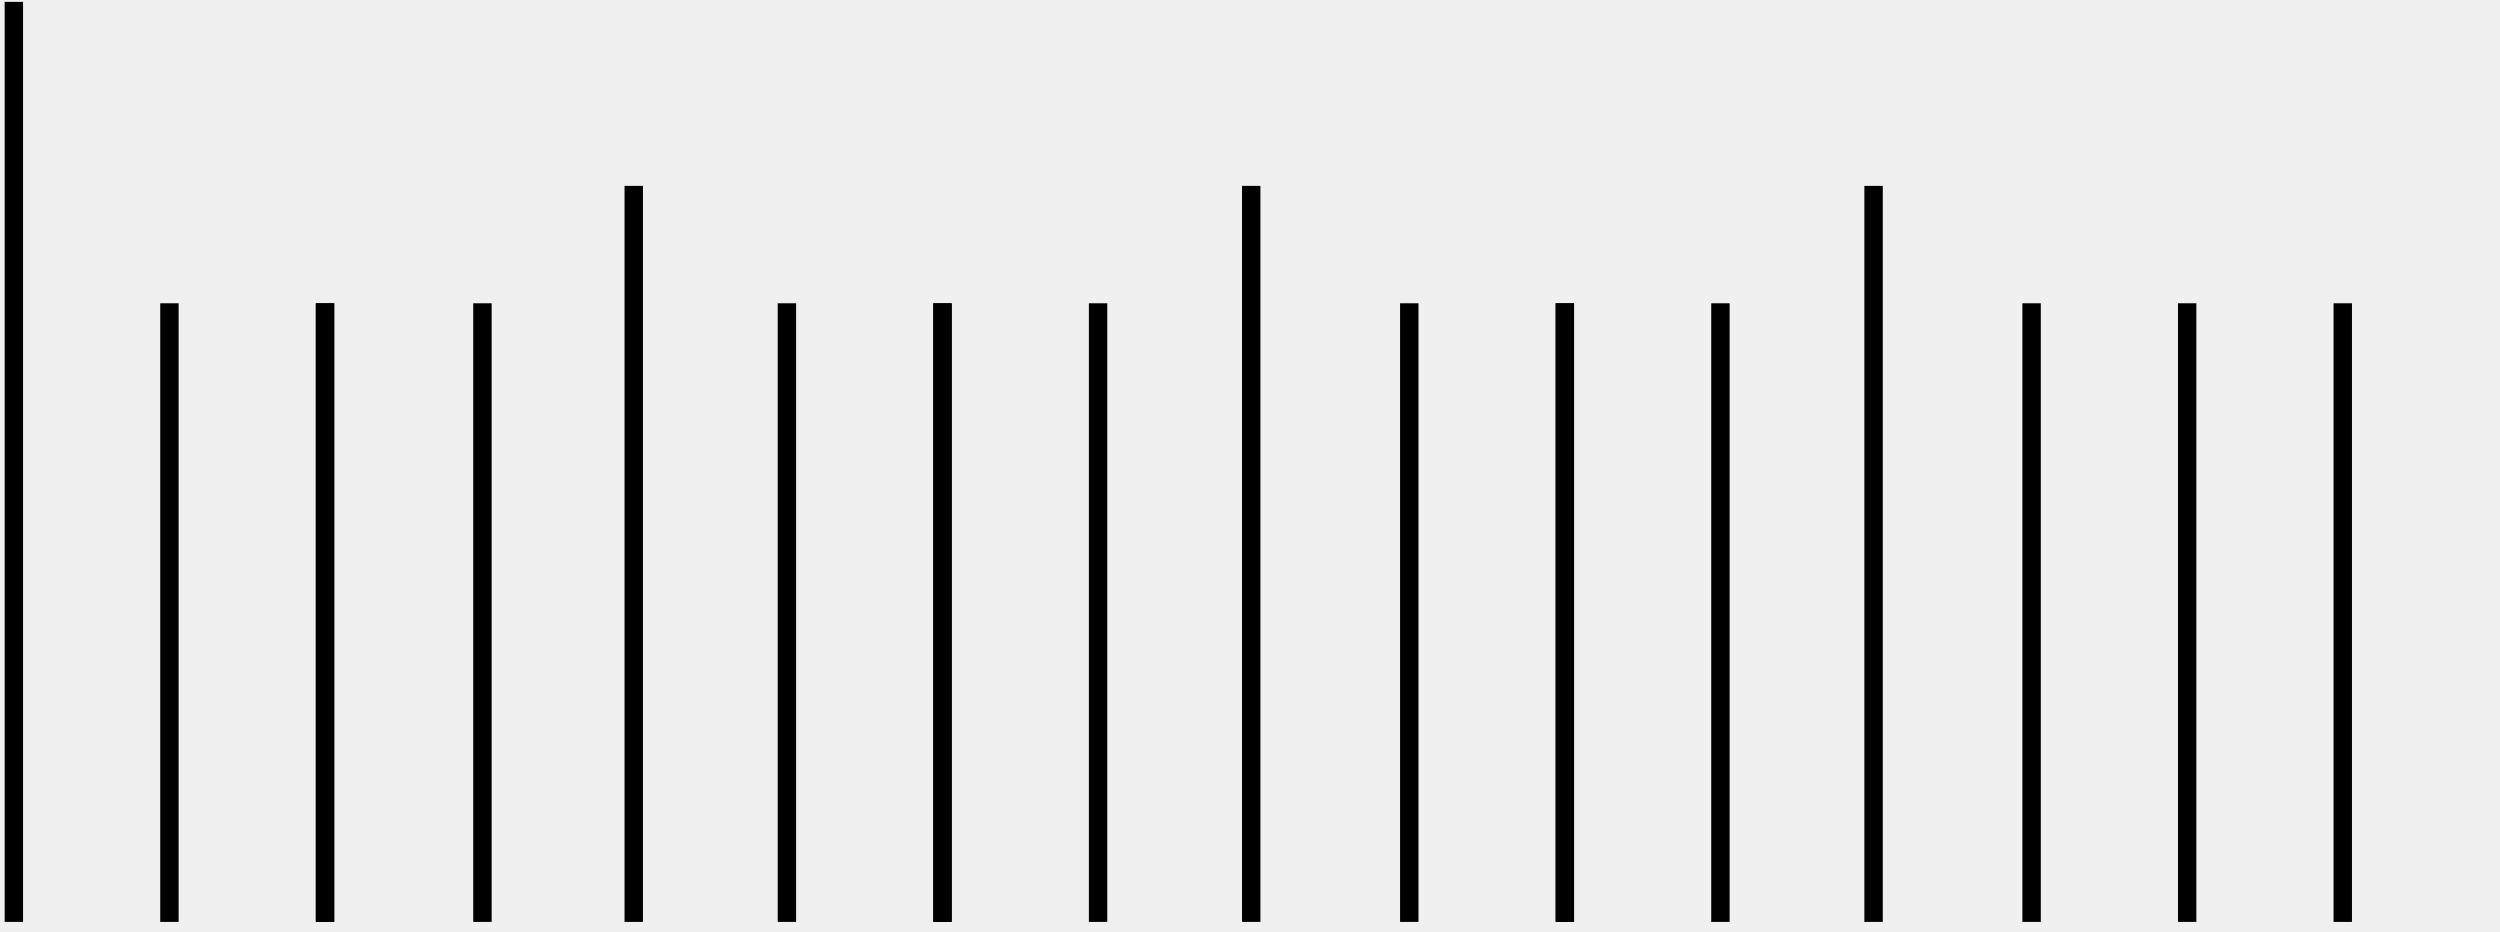
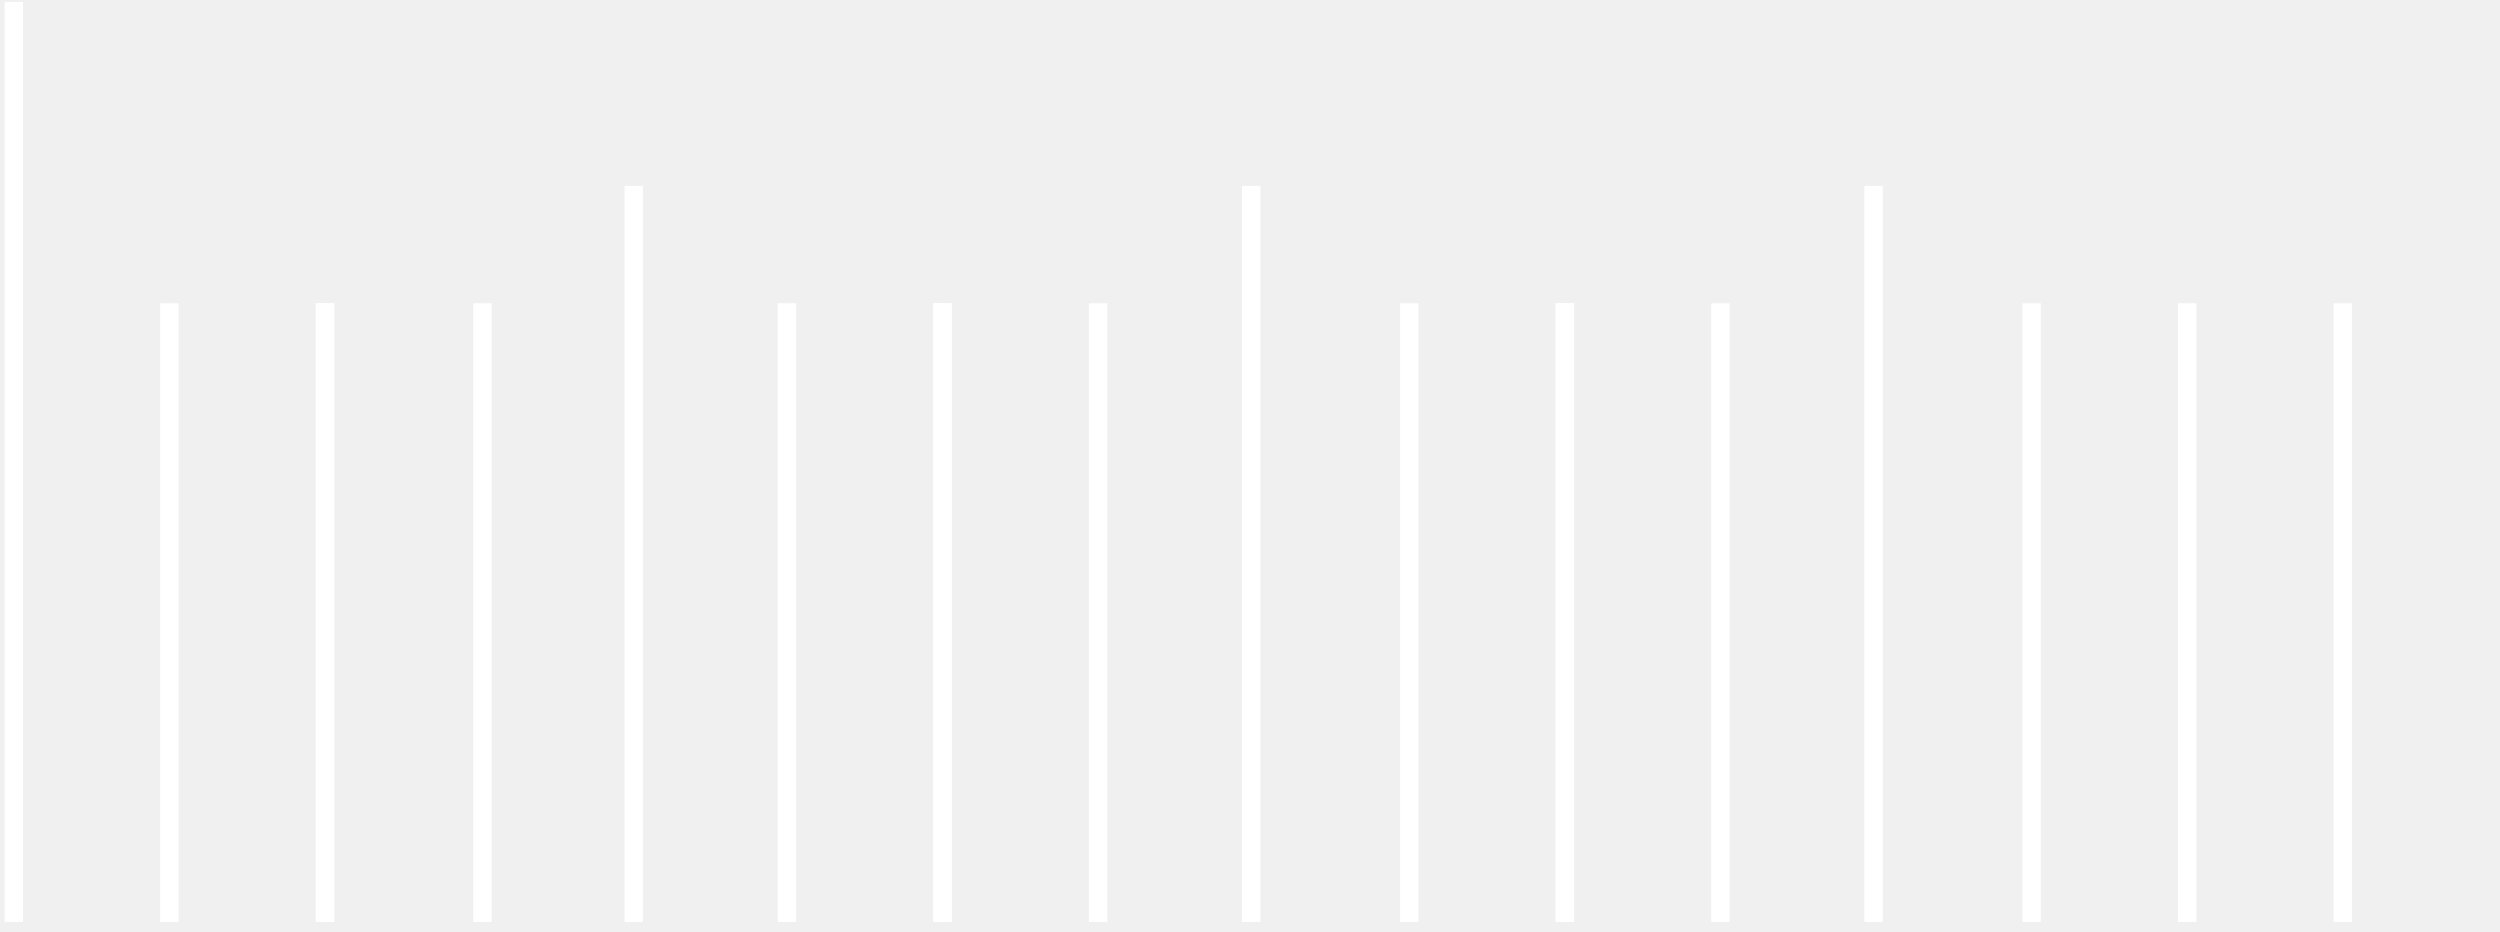
- <svg xmlns="http://www.w3.org/2000/svg" version="1.1" viewBox="184 193 161 60" width="161" height="60">
-   <defs />
-   <g id="Canvas_1" fill-opacity="1" stroke-dasharray="none" fill="none" stroke-opacity="1" stroke="none">
-     <g id="Canvas_1: Layer 1">
-       <g id="Graphic_7" />
-       <g id="Graphic_9" />
-       <g id="Graphic_11" />
-       <g id="Graphic_2" />
-       <g id="Graphic_3">
-         <rect x="184.3" y="193.12" width="1.185" height="59.251" fill="black" />
-       </g>
-       <g id="Graphic_14">
-         <rect x="204.339" y="212.531" width="1.185" height="39.84" fill="black" />
-       </g>
-       <g id="Graphic_13">
-         <rect x="244.104" y="212.531" width="1.185" height="39.84" fill="black" />
-       </g>
-       <g id="Graphic_12">
-         <rect x="284.184" y="212.531" width="1.185" height="39.84" fill="black" />
-       </g>
-       <g id="Graphic_20">
-         <rect x="224.22" y="204.97" width="1.185" height="47.401" fill="black" />
-       </g>
-       <g id="Graphic_19">
-         <rect x="263.986" y="204.97" width="1.185" height="47.401" fill="black" />
-       </g>
-       <g id="Graphic_18">
-         <rect x="304.065" y="204.97" width="1.185" height="47.401" fill="black" />
-       </g>
-       <g id="Graphic_17">
-         <rect x="204.339" y="212.531" width="1.185" height="39.84" fill="black" />
-       </g>
-       <g id="Graphic_16">
-         <rect x="244.104" y="212.531" width="1.185" height="39.84" fill="black" />
-       </g>
-       <g id="Graphic_15">
-         <rect x="284.184" y="212.531" width="1.185" height="39.84" fill="black" />
-       </g>
-       <g id="Graphic_26">
-         <rect x="234.085" y="212.531" width="1.185" height="39.84" fill="black" />
-       </g>
-       <g id="Graphic_25">
-         <rect x="254.124" y="212.531" width="1.185" height="39.84" fill="black" />
-       </g>
-       <g id="Graphic_24">
-         <rect x="294.203" y="212.531" width="1.185" height="39.84" fill="black" />
-       </g>
-       <g id="Graphic_23">
-         <rect x="194.319" y="212.531" width="1.185" height="39.84" fill="black" />
-       </g>
-       <g id="Graphic_22">
-         <rect x="214.477" y="212.531" width="1.185" height="39.84" fill="black" />
-       </g>
-       <g id="Graphic_21">
-         <rect x="274.165" y="212.531" width="1.185" height="39.84" fill="black" />
-       </g>
-       <g id="Graphic_29">
-         <rect x="324.261" y="212.531" width="1.185" height="39.84" fill="black" />
-       </g>
-       <g id="Graphic_28">
-         <rect x="334.281" y="212.531" width="1.185" height="39.84" fill="black" />
-       </g>
-       <g id="Graphic_27">
-         <rect x="314.242" y="212.531" width="1.185" height="39.84" fill="black" />
-       </g>
-     </g>
-   </g>
+ <svg xmlns="http://www.w3.org/2000/svg" width="161" height="60" viewBox="0 0 161 60" fill="none">
+   <path d="M1.485 0.12H0.3V59.371H1.485V0.12Z" fill="white" />
+   <path d="M21.524 19.531H20.339V59.371H21.524V19.531Z" fill="white" />
+   <path d="M61.289 19.531H60.104V59.371H61.289V19.531Z" fill="white" />
+   <path d="M101.369 19.531H100.184V59.371H101.369V19.531Z" fill="white" />
+   <path d="M41.405 11.97H40.22V59.371H41.405V11.97Z" fill="white" />
+   <path d="M81.171 11.97H79.986V59.371H81.171V11.97Z" fill="white" />
+   <path d="M121.25 11.97H120.065V59.371H121.25V11.97Z" fill="white" />
+   <path d="M21.524 19.531H20.339V59.371H21.524V19.531Z" fill="white" />
+   <path d="M61.289 19.531H60.104V59.371H61.289V19.531Z" fill="white" />
+   <path d="M101.369 19.531H100.184V59.371H101.369V19.531Z" fill="white" />
+   <path d="M51.27 19.531H50.085V59.371H51.27V19.531Z" fill="white" />
+   <path d="M71.308 19.531H70.124V59.371H71.308V19.531Z" fill="white" />
+   <path d="M111.388 19.531H110.203V59.371H111.388V19.531Z" fill="white" />
+   <path d="M11.504 19.531H10.319V59.371H11.504V19.531Z" fill="white" />
+   <path d="M31.662 19.531H30.477V59.371H31.662V19.531Z" fill="white" />
+   <path d="M91.35 19.531H90.165V59.371H91.35V19.531Z" fill="white" />
+   <path d="M141.446 19.531H140.261V59.371H141.446V19.531Z" fill="white" />
+   <path d="M151.466 19.531H150.281V59.371H151.466V19.531Z" fill="white" />
+   <path d="M131.427 19.531H130.242V59.371H131.427V19.531Z" fill="white" />
</svg>
